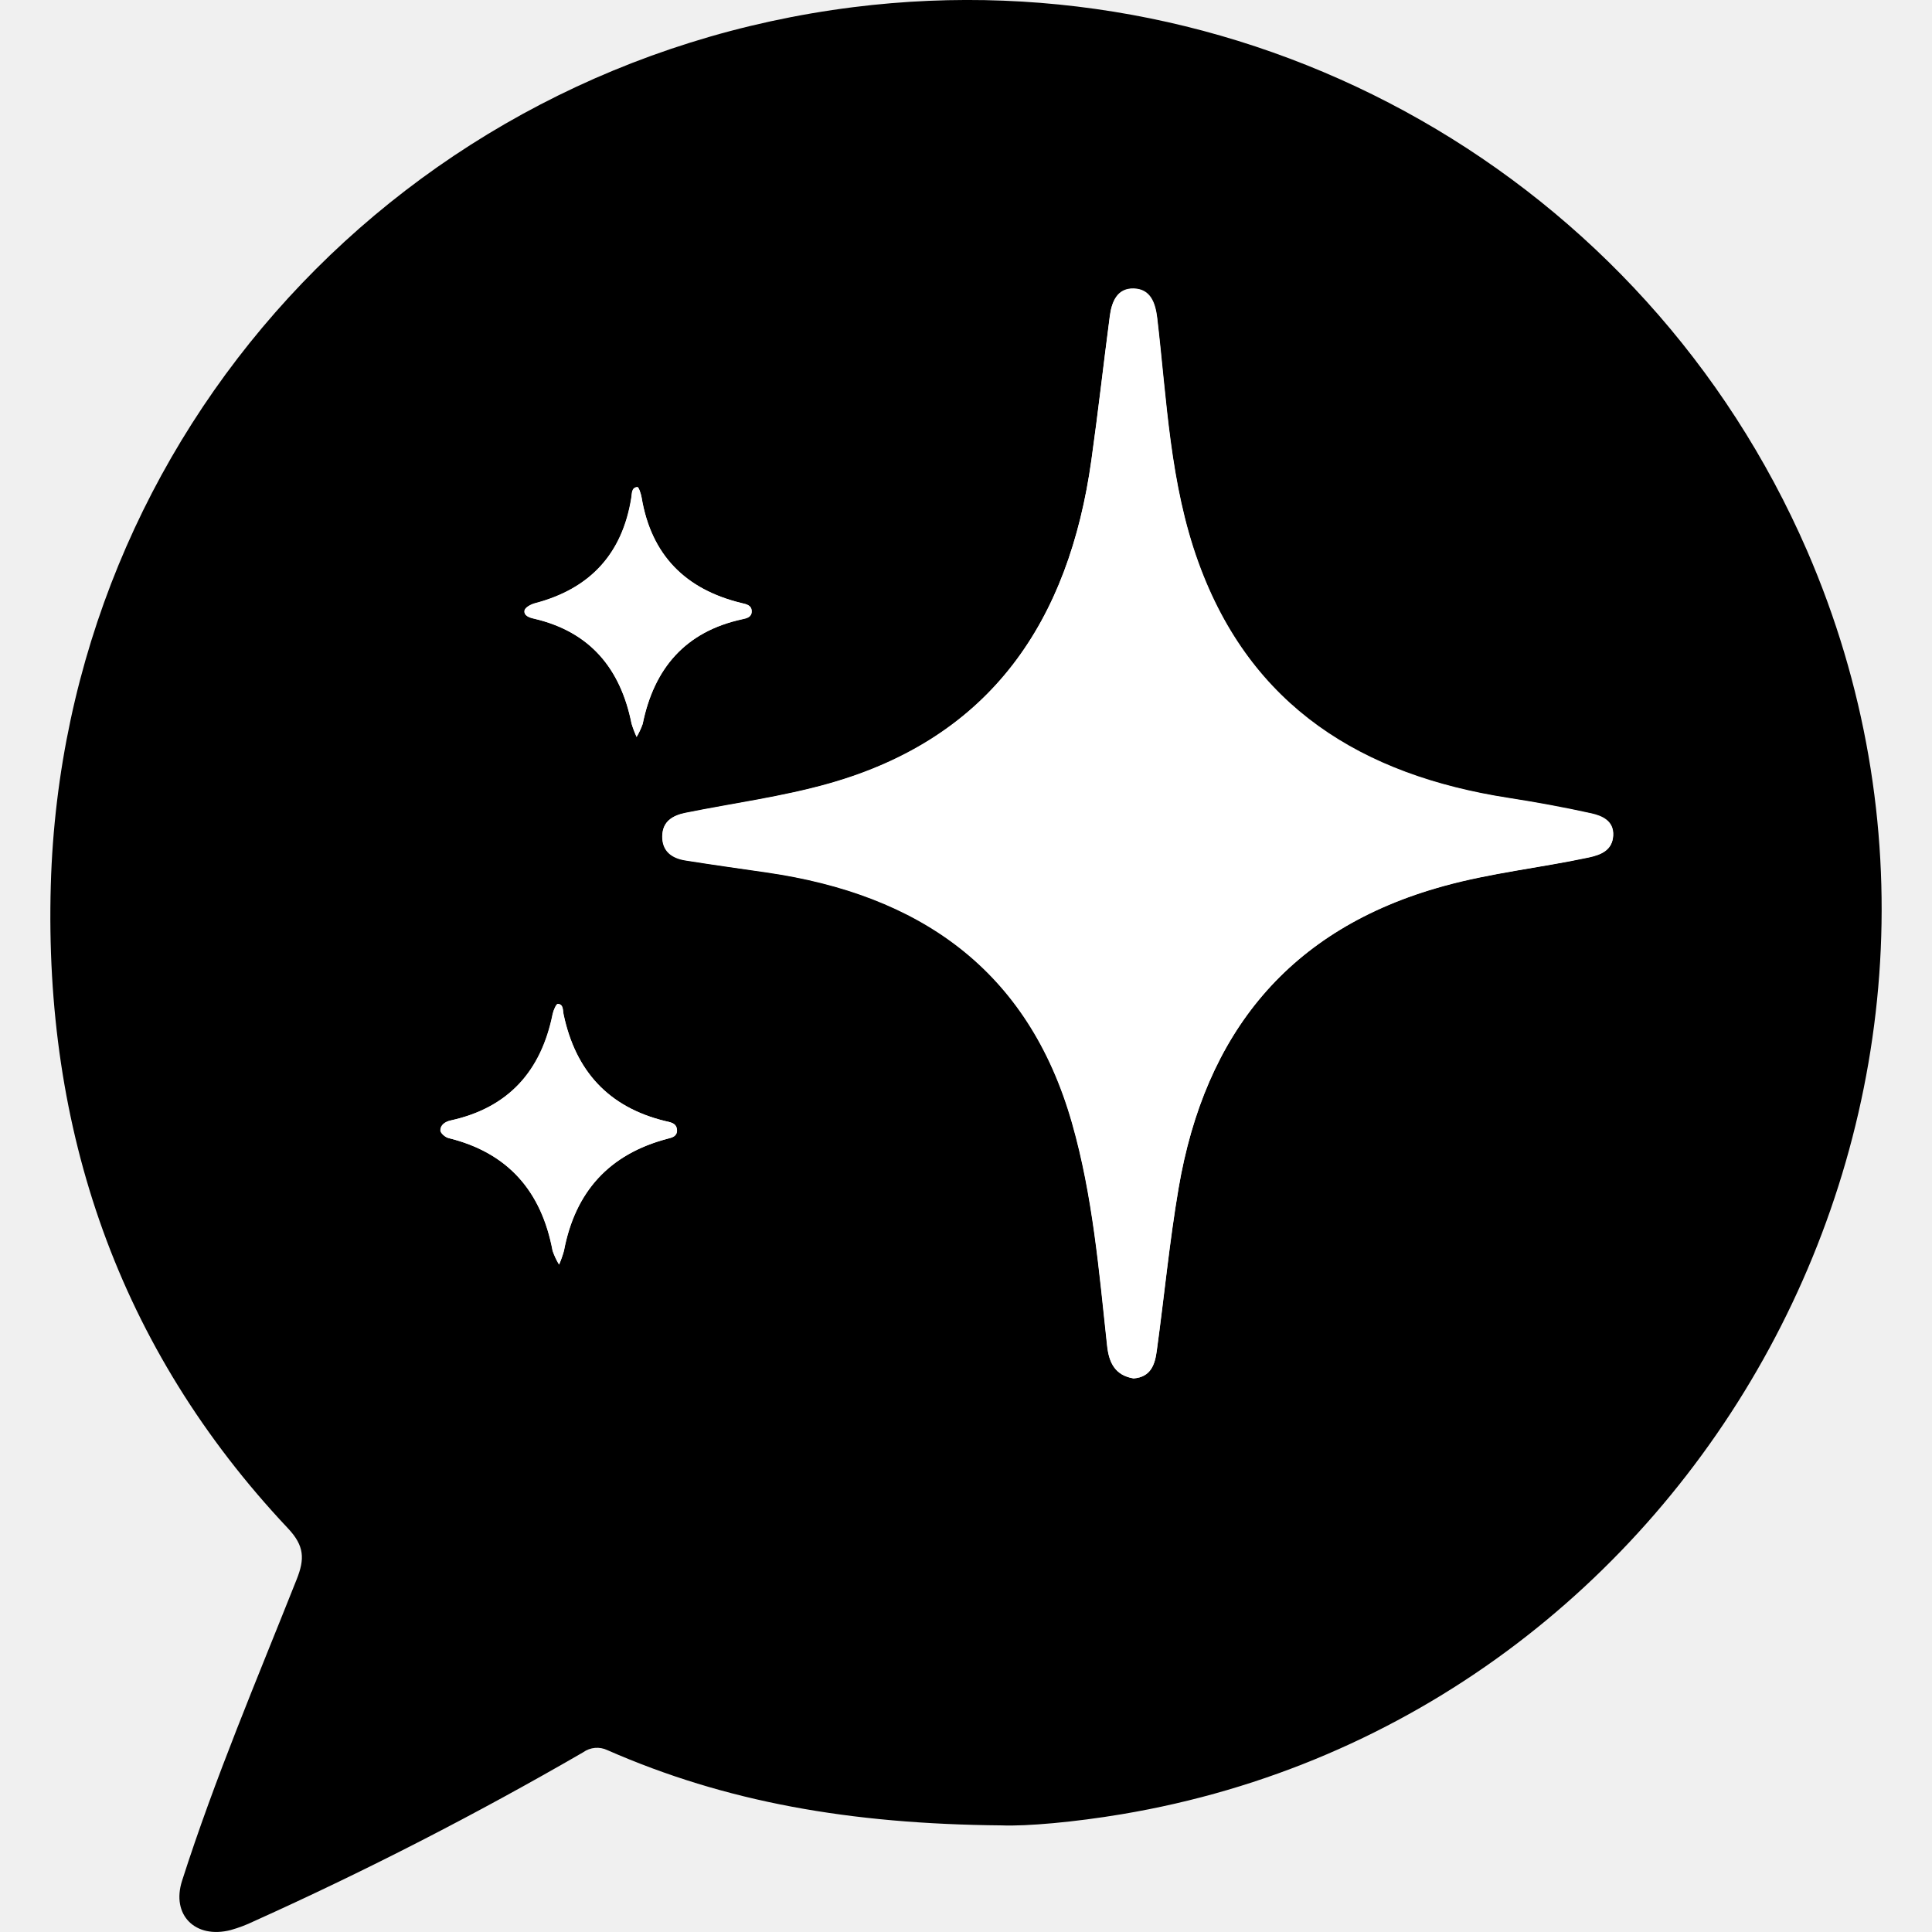
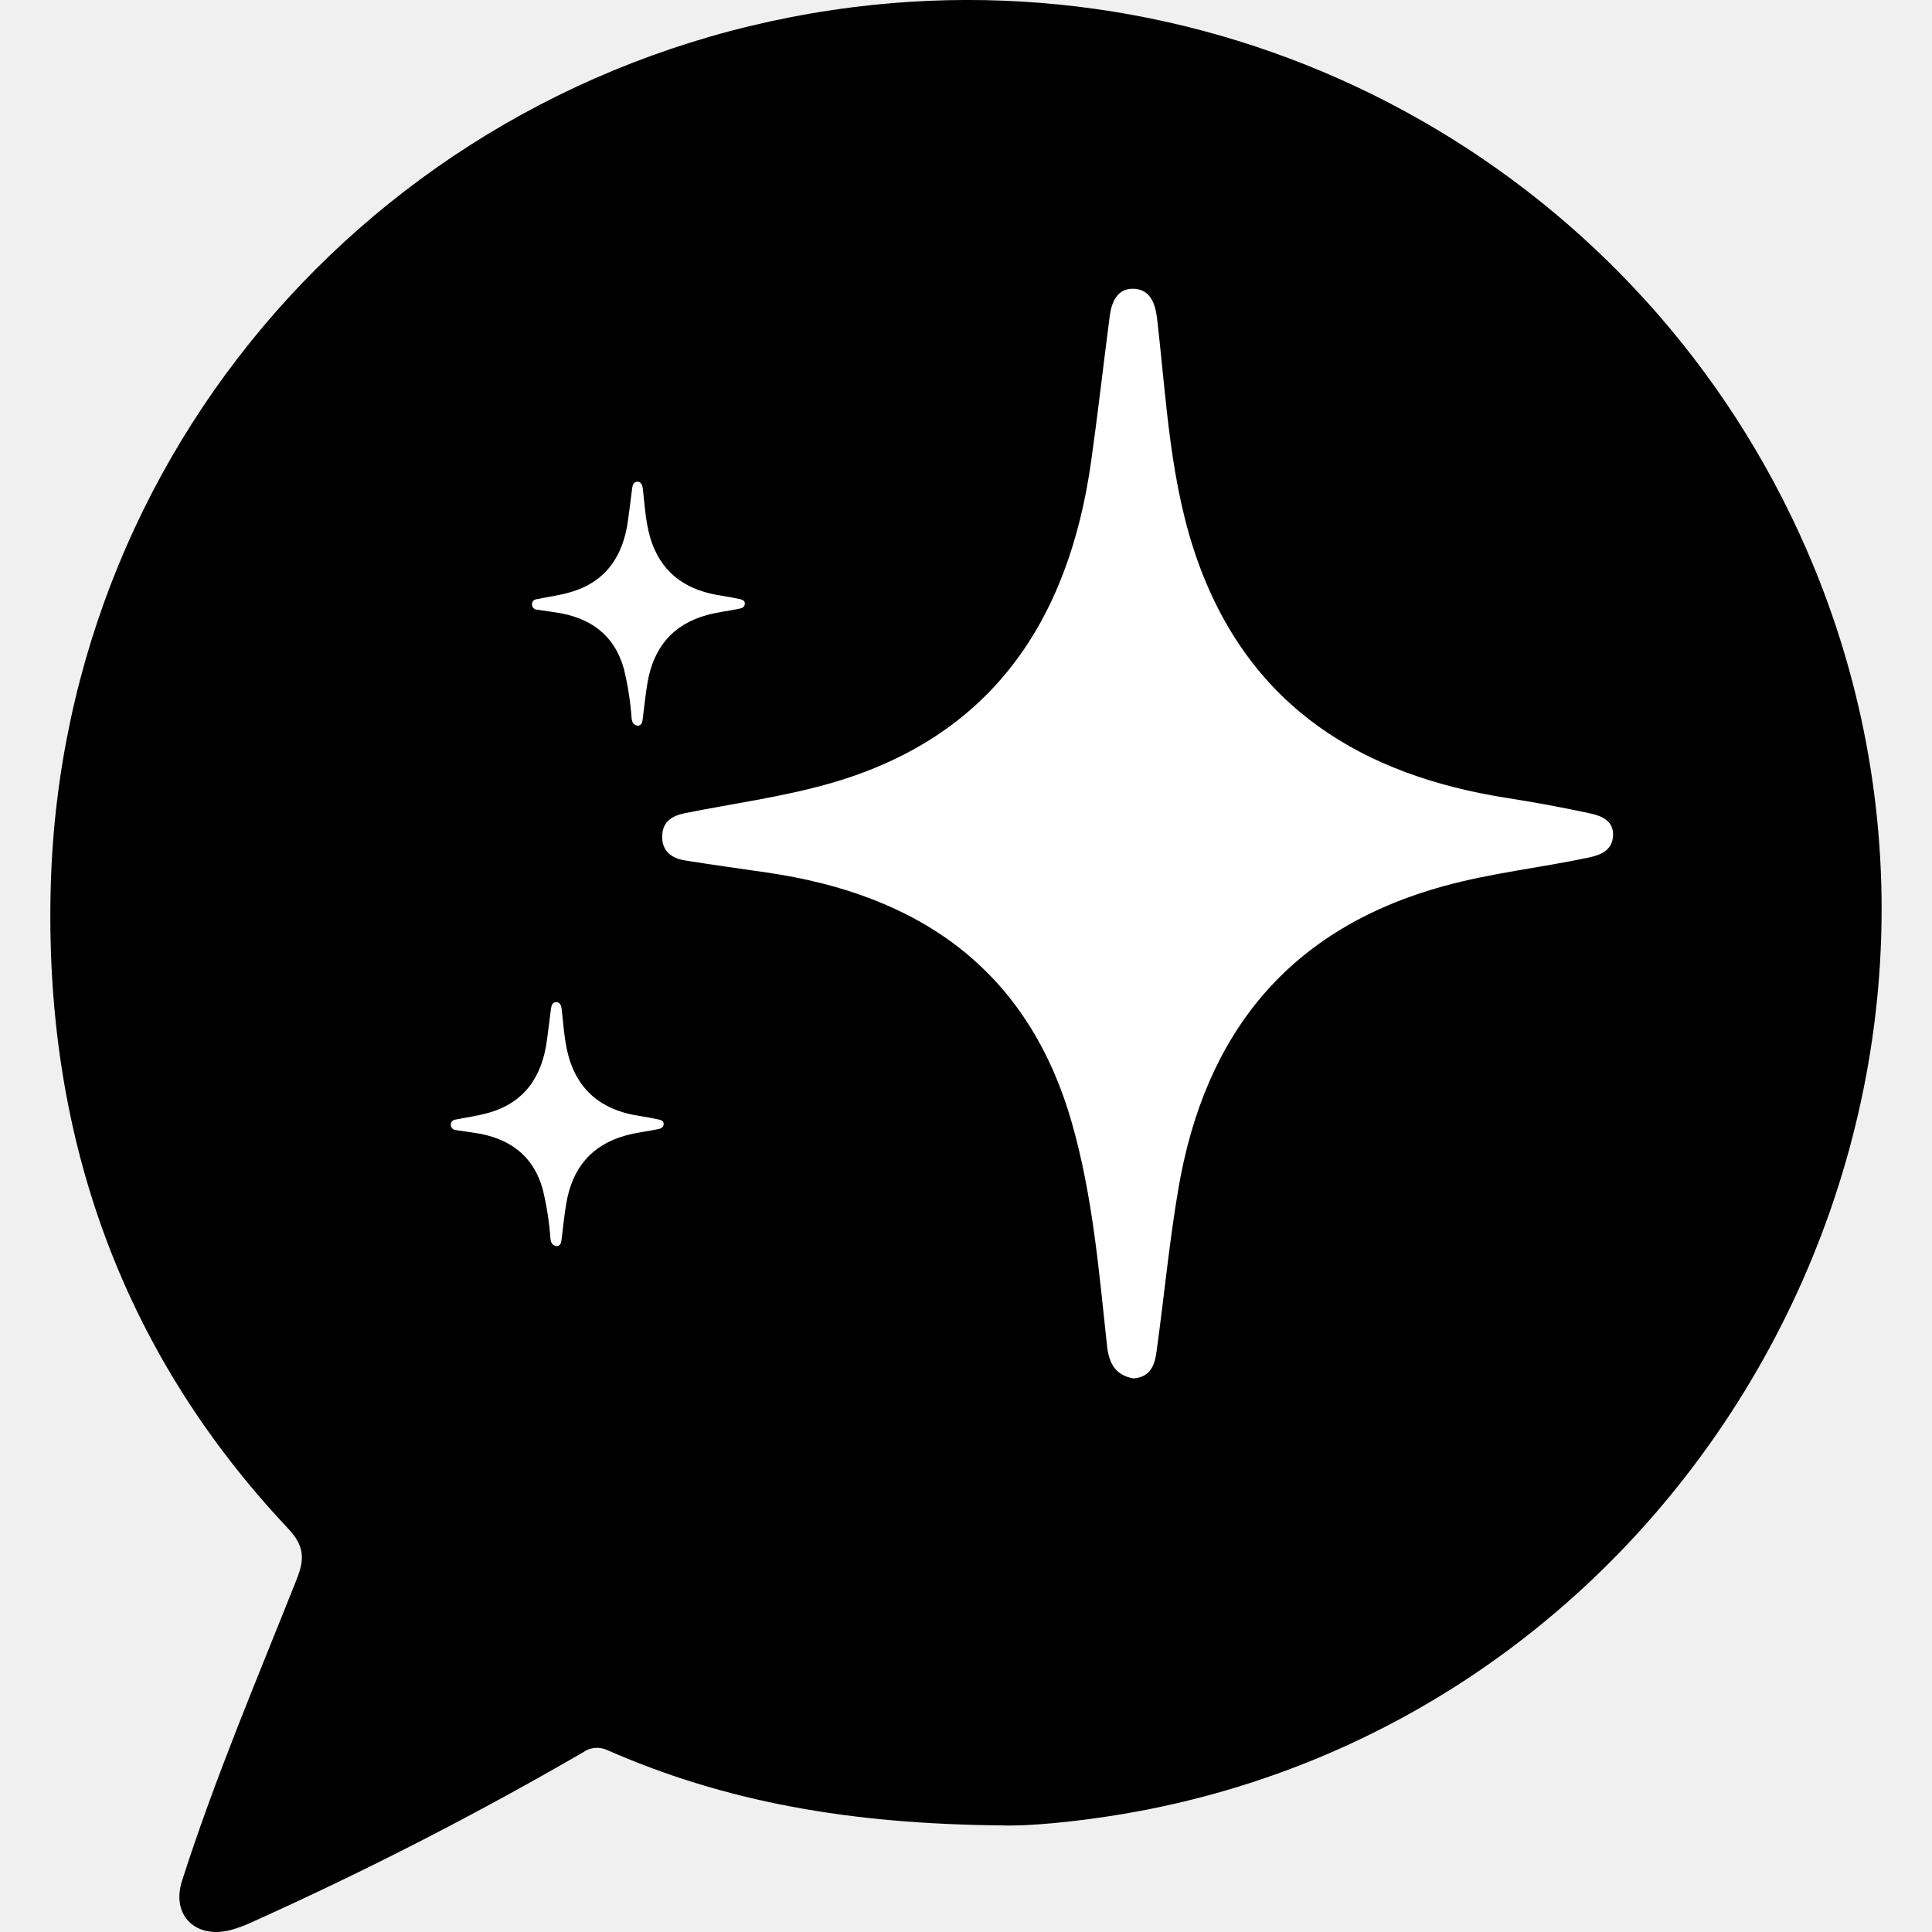
- <svg xmlns="http://www.w3.org/2000/svg" width="24" height="24" viewBox="0 0 383.56 404.66">
-   <defs>
-     <style>.cls-1{fill:#fff;}</style>
-   </defs>
-   <g>
-     <path d="M199.24,382.33c-31.76-.28-57.8-4.89-82.57-15.76a5,5,0,0,0-5.08.45,764,764,0,0,1-69,35.41,29.25,29.25,0,0,1-4.82,1.82c-7.38,1.9-12.5-3.12-10.18-10.34,6.87-21.46,15.7-42.2,24-63.11,1.7-4.27,1.64-7-1.81-10.67C14.16,282.32-1.37,236.59.09,185.39,2.8,90.7,74.07,13.33,168.19,1.5A191.73,191.73,0,0,1,367.93,115.31c49,113-22.2,244.36-143.53,264.68C214.51,381.65,204.49,382.54,199.24,382.33Zm27.64-93.62c3.67-.28,4.49-3,4.88-5.87,1.55-11.31,2.64-22.71,4.56-34,5.51-32.39,23.06-54.37,55.53-63.3,10-2.75,20.32-3.82,30.42-6,2.54-.54,4.91-1.49,5.08-4.55s-2.29-4.13-4.56-4.64c-5.77-1.28-11.6-2.34-17.45-3.25-30.52-4.75-53.89-19-64.86-49.3-6-16.51-6.61-34-8.64-51.23-.38-3.18-1.4-6.06-4.91-6.16s-4.61,2.78-5,5.74c-1.32,10-2.45,20.12-3.86,30.16-4.71,33.64-20.95,58.14-55,67.78-9.82,2.78-20,4.11-30.08,6.15-2.6.53-4.74,1.8-4.8,4.83s2,4.64,4.83,5.09c5.64.9,11.3,1.69,17,2.51,31.93,4.6,54.84,20.25,64,52.52,4.33,15.21,5.65,30.94,7.34,46.59C221.71,285.4,223,288.07,226.88,288.71ZM106.55,264.87a22.16,22.16,0,0,0,1-2.88c2.34-12.35,9.46-20.25,21.67-23.48,1-.25,2-.5,2-1.73,0-1.62-1.46-1.72-2.55-2-11.82-2.9-18.69-10.49-21.19-22.26-.19-.87,0-2.18-1.22-2.26-.31,0-.91,1.33-1.07,2.11-2.43,12-9.27,19.66-21.38,22.31-1.17.26-2.14.95-2.14,2.08,0,.55,1,1.43,1.69,1.6,12.5,3.07,19.49,11.17,21.82,23.63A14.81,14.81,0,0,0,106.55,264.87Zm16.24-110.52a15.34,15.34,0,0,0,1.27-2.72c2.37-11.67,8.93-19.33,20.85-21.91.94-.2,2-.41,2-1.69s-1.12-1.46-2.06-1.68c-11.79-2.84-19-10-21-22.14-.13-.79-.61-2.18-.86-2.17-1.26.08-1.14,1.35-1.28,2.22-1.88,11.82-8.69,19.08-20.2,22.12-.84.22-2,.87-2.17,1.5-.23,1.1,1,1.51,2,1.72,11.76,2.73,18.11,10.45,20.42,22A21.6,21.6,0,0,0,122.79,154.35Z" />
-     <path class="cls-1" d="M226.88,288.71c-3.9-.64-5.17-3.31-5.56-6.86-1.69-15.65-3-31.38-7.34-46.59-9.19-32.27-32.1-47.92-64-52.52-5.66-.82-11.32-1.61-17-2.51-2.84-.45-4.89-1.93-4.83-5.09s2.2-4.3,4.8-4.83c10-2,20.26-3.37,30.08-6.15,34.08-9.64,50.32-34.14,55-67.78,1.41-10,2.54-20.11,3.86-30.16.39-3,1.59-5.84,5-5.74s4.53,3,4.91,6.16c2,17.22,2.67,34.72,8.64,51.23,11,30.32,34.34,44.55,64.86,49.3,5.85.91,11.68,2,17.45,3.25,2.27.51,4.73,1.58,4.56,4.64s-2.54,4-5.08,4.55c-10.1,2.15-20.41,3.22-30.42,6-32.47,8.93-50,30.91-55.53,63.3-1.92,11.25-3,22.65-4.56,34C231.37,285.71,230.55,288.43,226.88,288.71Z" />
-     <path class="cls-1" d="M106.55,264.87a14.81,14.81,0,0,1-1.33-2.87c-2.33-12.46-9.32-20.56-21.82-23.63-.69-.17-1.69-1.05-1.69-1.6,0-1.13,1-1.82,2.14-2.08,12.11-2.65,19-10.35,21.38-22.31.16-.78.76-2.13,1.07-2.11,1.26.08,1,1.39,1.22,2.26,2.5,11.77,9.37,19.36,21.19,22.26,1.09.27,2.54.37,2.55,2,0,1.23-1,1.48-2,1.73C117,241.74,109.92,249.64,107.58,262A22.16,22.16,0,0,1,106.55,264.87Z" />
-     <path class="cls-1" d="M122.79,154.35a21.6,21.6,0,0,1-1.07-2.79c-2.31-11.51-8.66-19.23-20.42-22-.91-.21-2.19-.62-2-1.72.13-.63,1.33-1.28,2.17-1.5,11.51-3,18.32-10.3,20.2-22.12.14-.87,0-2.14,1.28-2.22.25,0,.73,1.38.86,2.17,2.06,12.09,9.22,19.3,21,22.14.94.22,2,.43,2.06,1.68s-1.07,1.49-2,1.69C133,132.3,126.43,140,124.06,151.63A15.34,15.34,0,0,1,122.79,154.35Z" />
-   </g>
+ <svg xmlns="http://www.w3.org/2000/svg" width="24" height="24" viewBox="0 0 383.57 404.66">
+   <path d="M199.24,382.33c-31.76-.28-57.8-4.89-82.57-15.76a5,5,0,0,0-5.08.45,759,759,0,0,1-69,35.41,28.59,28.59,0,0,1-4.82,1.82c-7.38,1.9-12.5-3.12-10.18-10.34,6.87-21.46,15.7-42.2,24-63.11,1.7-4.27,1.64-7-1.81-10.67C14.16,282.32-1.37,236.59.09,185.39,2.8,90.7,74.07,13.33,168.19,1.5A191.73,191.73,0,0,1,367.93,115.31c49,113-22.2,244.36-143.53,264.68C214.51,381.65,204.49,382.54,199.24,382.33Z" fill="#000" />
+   <path d="M226.88,288.71c-3.9-.64-5.17-3.31-5.56-6.86-1.69-15.65-3-31.38-7.34-46.59-9.19-32.27-32.1-47.92-64-52.52-5.66-.82-11.32-1.61-17-2.51-2.84-.45-4.89-1.93-4.83-5.09s2.2-4.3,4.8-4.83c10-2,20.26-3.37,30.08-6.15,34.08-9.64,50.32-34.14,55-67.78,1.41-10,2.54-20.11,3.86-30.16.39-3,1.59-5.84,5-5.74s4.53,3,4.91,6.16c2,17.22,2.67,34.72,8.64,51.23,11,30.32,34.34,44.55,64.86,49.3,5.85.91,11.68,2,17.45,3.25,2.27.51,4.73,1.58,4.56,4.64s-2.54,4-5.08,4.55c-10.1,2.15-20.41,3.22-30.42,6-32.47,8.93-50,30.91-55.53,63.3-1.92,11.25-3,22.65-4.56,34C231.37,285.71,230.55,288.43,226.88,288.71Z" fill="#fff" />
+   <path d="M123,152c-.88-.15-1.16-.74-1.25-1.54a62.33,62.33,0,0,0-1.64-10.44c-2.06-7.22-7.19-10.73-14.34-11.76-1.27-.18-2.53-.36-3.81-.56a1.1,1.1,0,0,1-1.08-1.14c0-.71.49-1,1.08-1.08,2.24-.45,4.53-.76,6.73-1.38C116.31,122,120,116.48,121,108.94c.32-2.24.57-4.5.87-6.75.09-.67.36-1.31,1.12-1.29s1,.68,1.1,1.38c.45,3.86.6,7.78,1.93,11.48,2.47,6.79,7.7,10,14.53,11,1.31.21,2.62.45,3.91.73.51.11,1.06.35,1,1s-.57.9-1.13,1c-2.27.48-4.58.72-6.82,1.34-7.27,2-11.2,6.93-12.44,14.18-.43,2.52-.67,5.08-1,7.62C124,151.35,123.8,152,123,152Z" fill="#fff" />
+   <path d="M106,261c-.88-.15-1.16-.74-1.25-1.54a62.33,62.33,0,0,0-1.64-10.44c-2.06-7.22-7.19-10.73-14.34-11.76-1.27-.18-2.53-.36-3.81-.56a1.1,1.1,0,0,1-1.08-1.14c0-.71.49-1,1.08-1.08,2.24-.45,4.53-.76,6.73-1.38C99.31,231,103,225.48,104,217.94c.32-2.24.57-4.5.87-6.75.09-.67.36-1.31,1.12-1.29s1,.68,1.1,1.38c.45,3.86.6,7.78,1.93,11.48,2.47,6.79,7.7,10,14.53,11,1.31.21,2.62.45,3.91.73.51.11,1.06.35,1,1s-.57.9-1.13,1c-2.27.48-4.58.72-6.82,1.34-7.27,2-11.2,6.93-12.44,14.18-.43,2.52-.67,5.08-1,7.62C107,260.35,106.8,261,106,261Z" fill="#fff" />
</svg>
